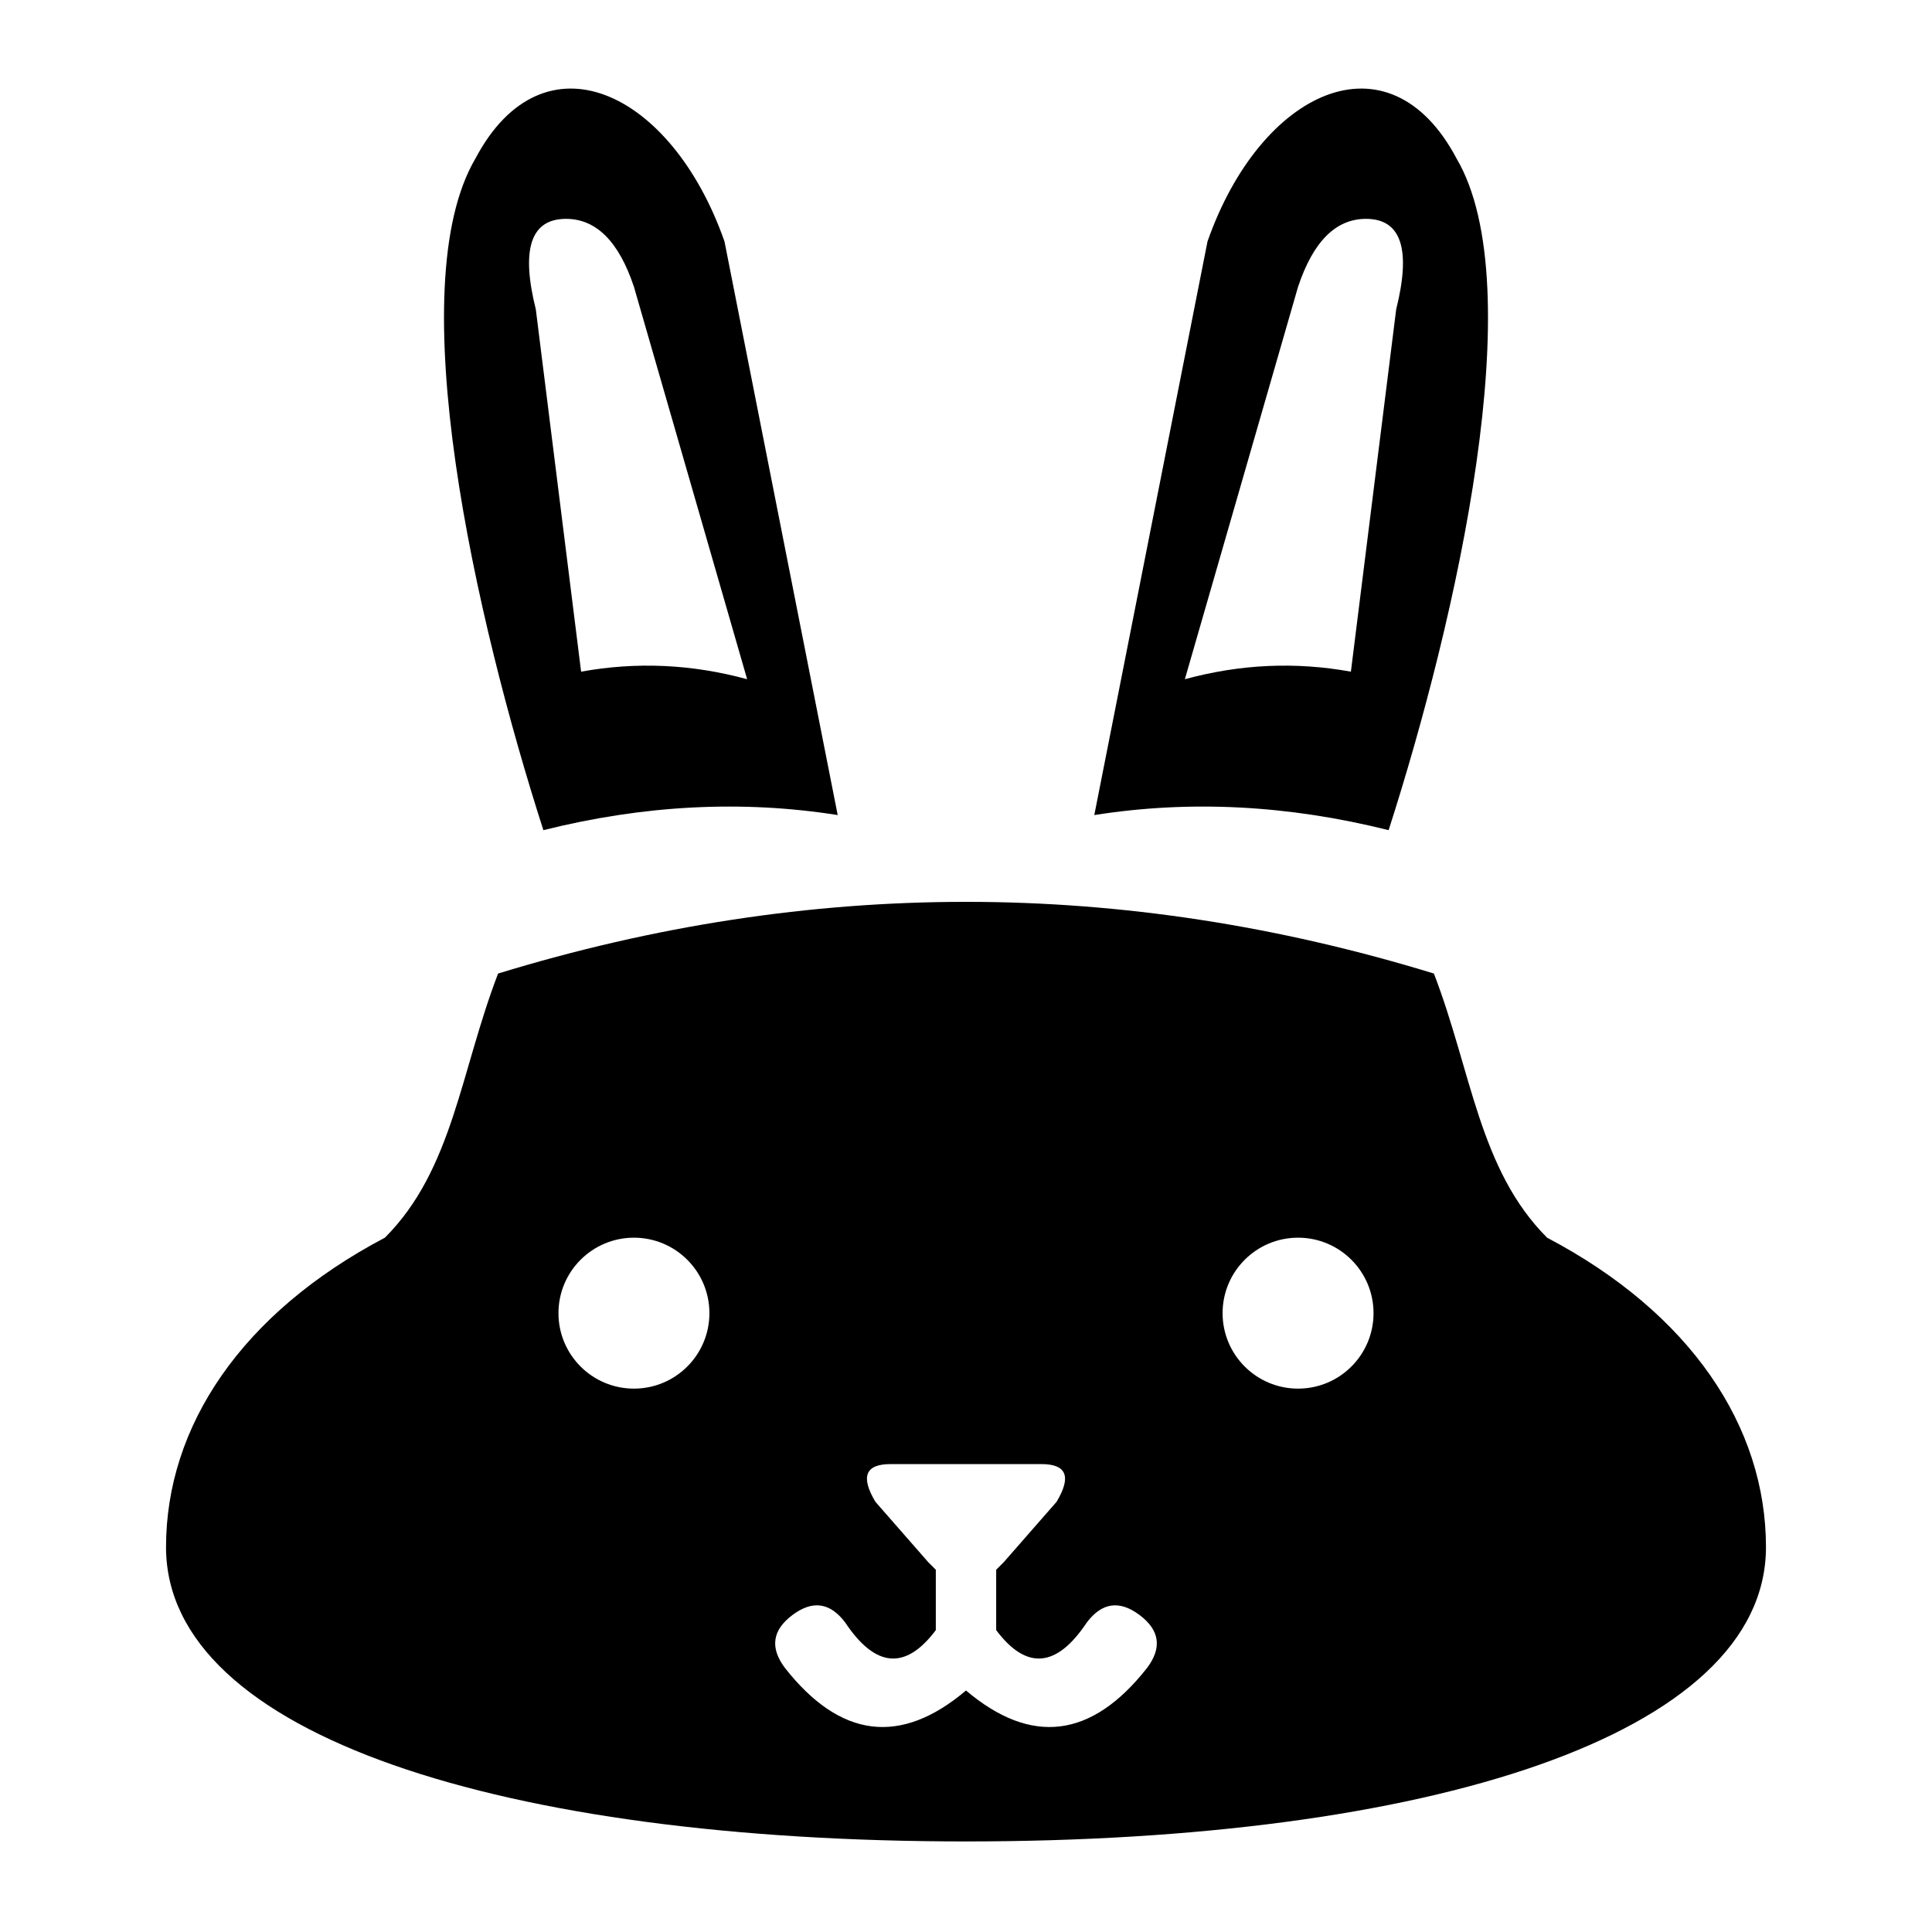
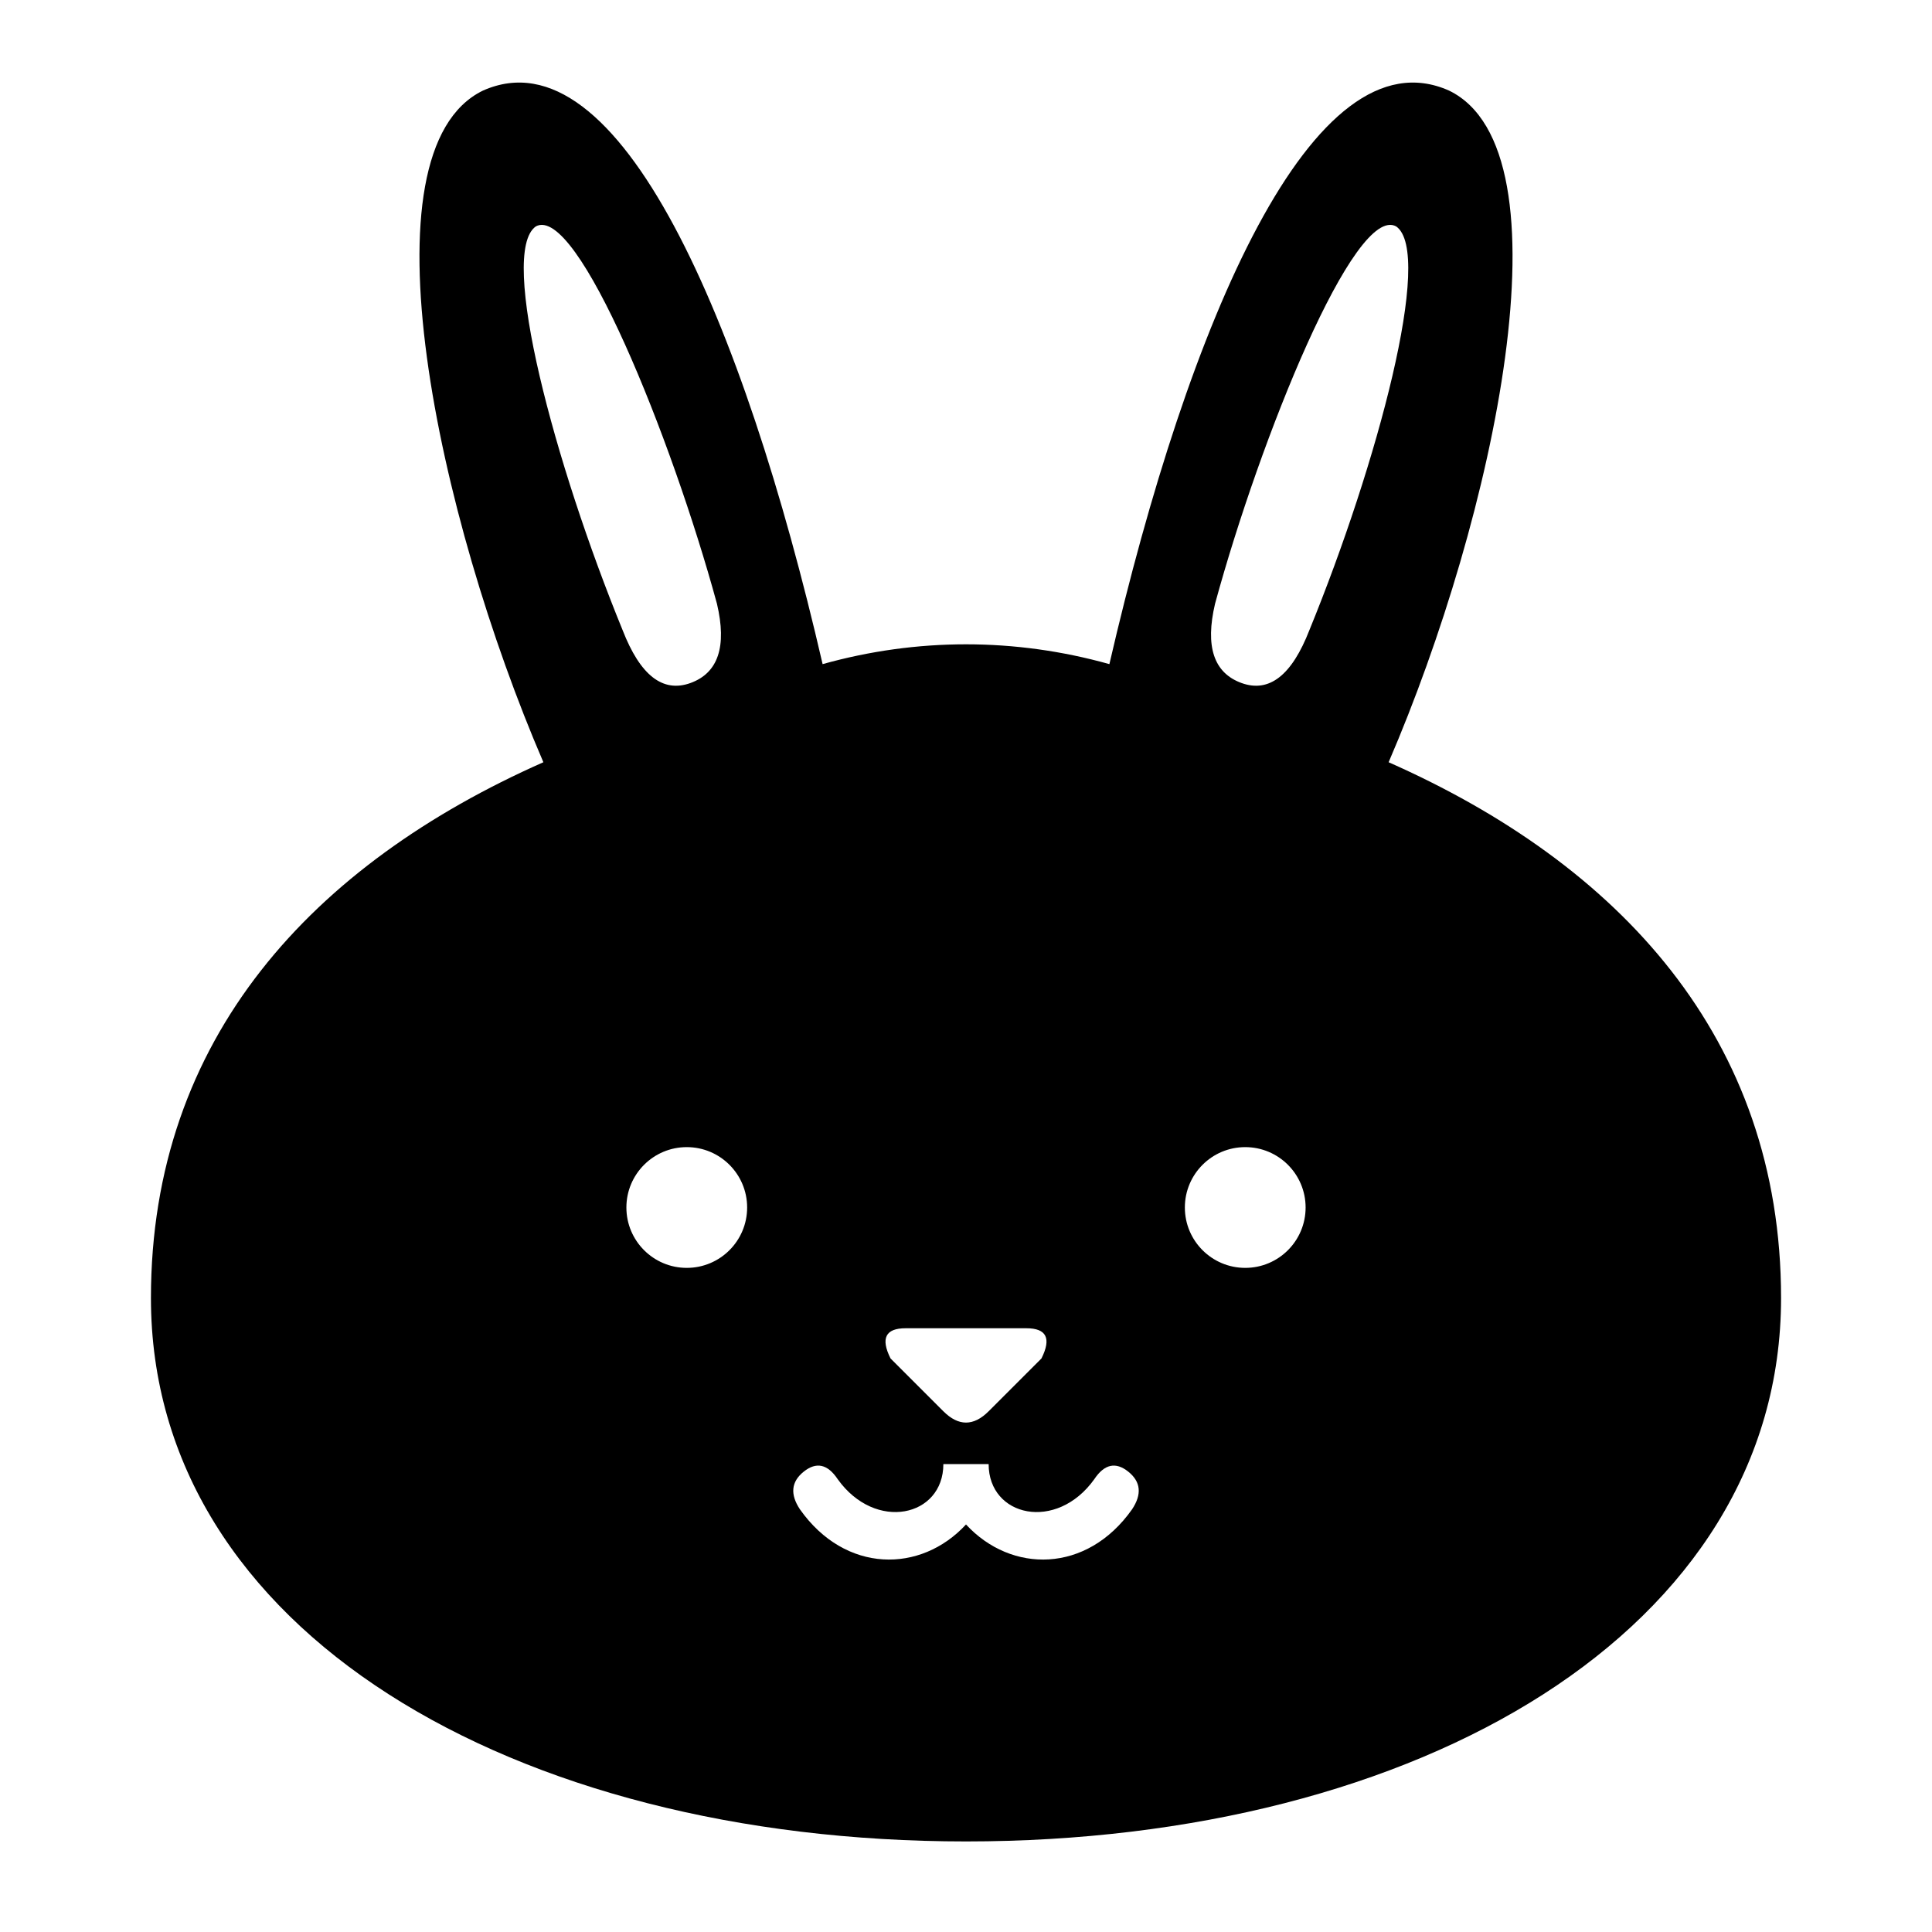
- <svg xmlns="http://www.w3.org/2000/svg" width="512" height="512" viewBox="0 0 512 512" class="solid-icon">
-   <path fill-rule="evenodd" d="M144 220C126 164 106 76 126 42C144 8 178 24 192 64L222 216Q184 210 144 220ZM368 220C386 164 406 76 386 42C368 8 334 24 320 64L290 216Q328 210 368 220ZM154 178L142 82Q136 58 150 58Q162 58 168 76L198 180Q176 174 154 178ZM358 178L370 82Q376 58 362 58Q350 58 344 76L314 180Q336 174 358 178Z" />
-   <path fill-rule="evenodd" d="M132 258Q256 220 380 258C390 284 392 310 410 328C448 348 468 378 468 410C468 460 378 488 256 488C134 488 44 460 44 410C44 378 64 348 102 328C120 310 122 284 132 258ZM188 348A20 20 0 1 0 148 348A20 20 0 1 0 188 348ZM364 348A20 20 0 1 0 324 348A20 20 0 1 0 364 348ZM236 388H276Q286 388 280 398L266 414L264 416V432Q276 448 288 430Q294 422 302 428Q310 434 304 442Q282 470 256 448Q230 470 208 442Q202 434 210 428Q218 422 224 430Q236 448 248 432V416L246 414L232 398Q226 388 236 388Z" />
+ <svg xmlns="http://www.w3.org/2000/svg" width="512" height="512" viewBox="0 0 512 512">
+   <path fill-rule="evenodd" d="M144 202C116 137 95 40 128 24C164 8 197 85 218 176C243 169 269 169 294 176C315 85 348 8 384 24C417 40 396 137 368 202C429 229 472 275 472 344C472 432 376 488 256 488C136 488 40 432 40 344C40 275 83 229 144 202Z M165 167C147 123 132 67 142 60C153 54 178 116 190 160Q194 177 183 181Q172 185 165 167Z M347 167C365 123 380 67 370 60C359 54 334 116 322 160Q318 177 329 181Q340 185 347 167Z M198 320A16 16 0 1 1 166 320A16 16 0 1 1 198 320Z M346 320A16 16 0 1 1 314 320A16 16 0 1 1 346 320Z M240 352H272Q280 352 276 360L262 374Q256 380 250 374L236 360Q232 352 240 352Z M250 388H262C262 402 280 406 290 392Q294 386 299 390Q304 394 300 400C288 417 268 417 256 404C244 417 224 417 212 400Q208 394 213 390Q218 386 222 392C232 406 250 402 250 388Z" />
</svg>
